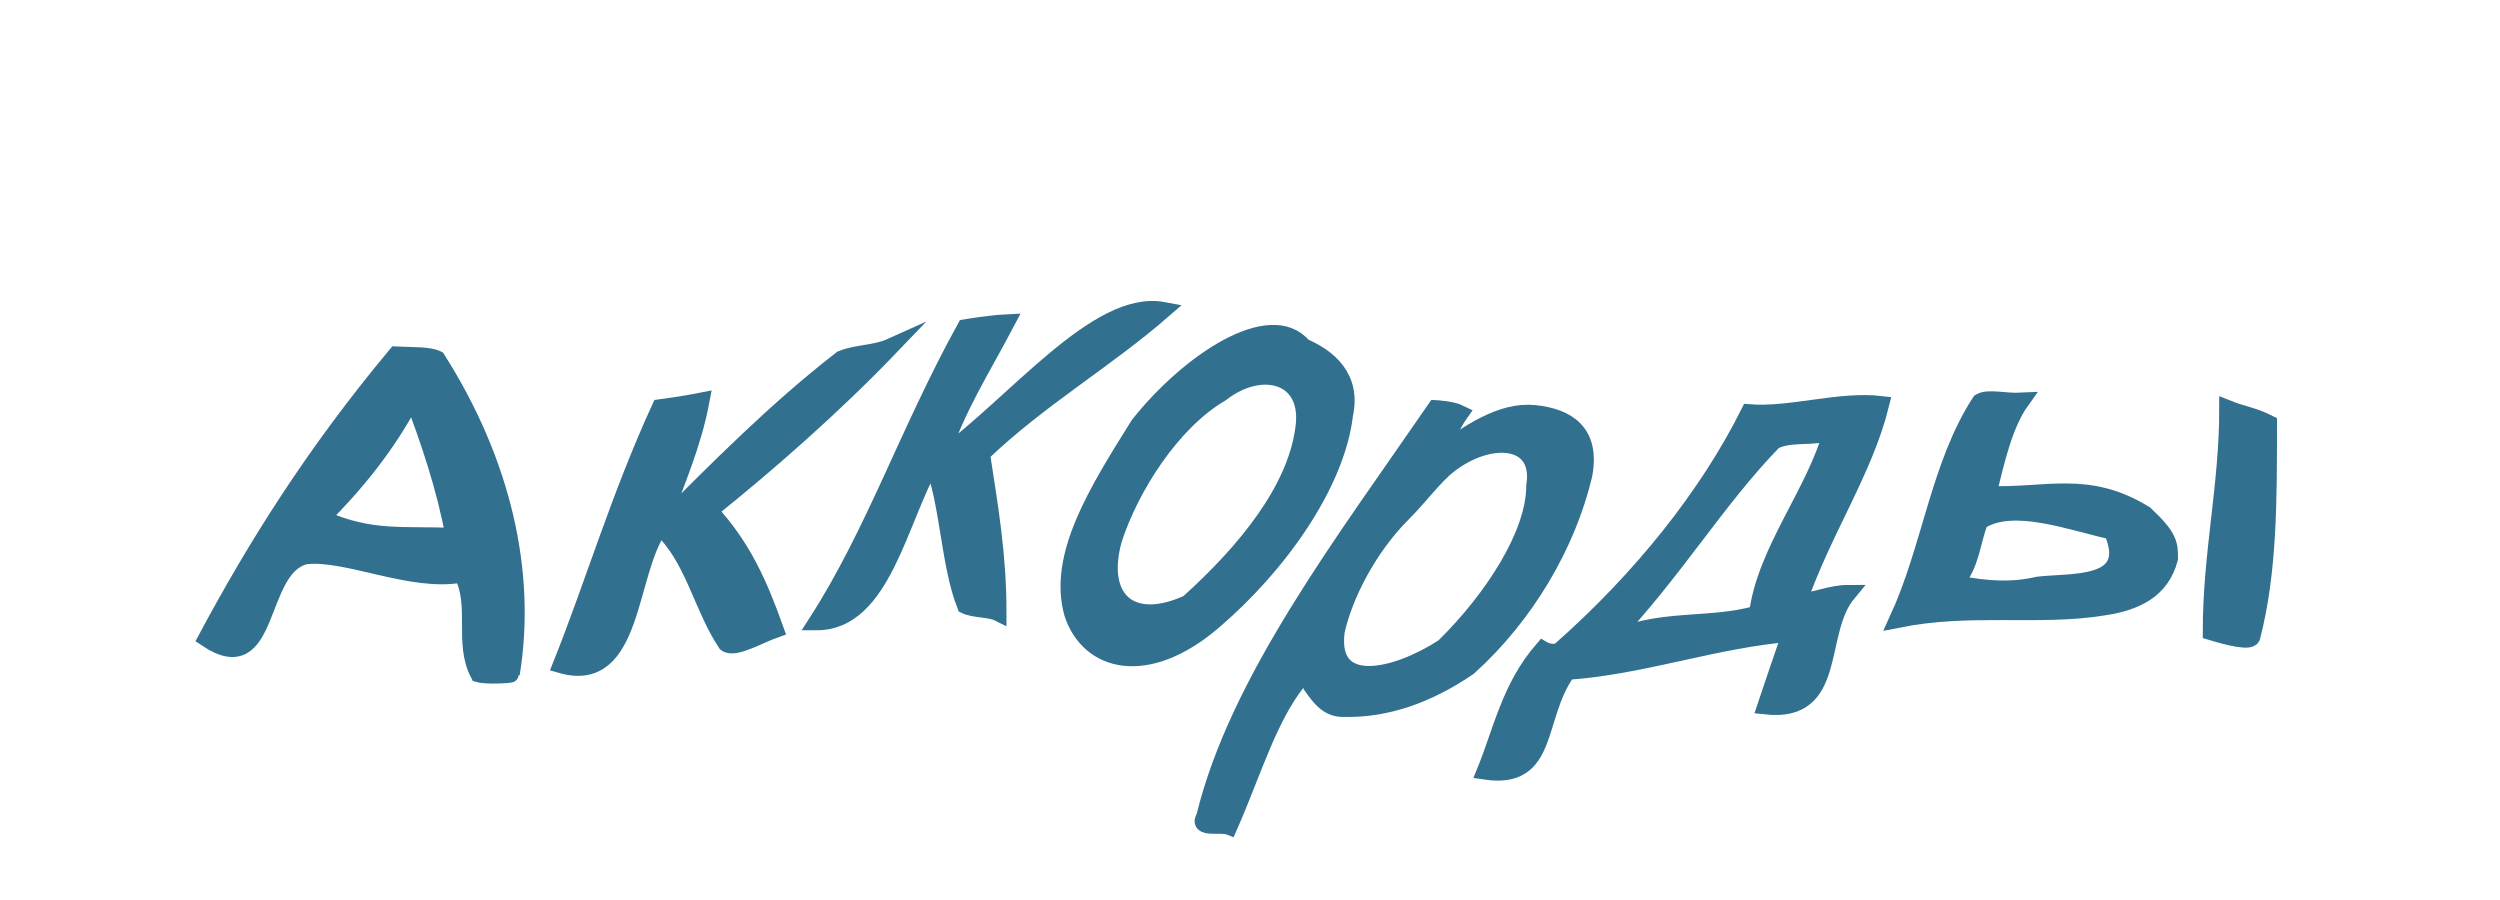
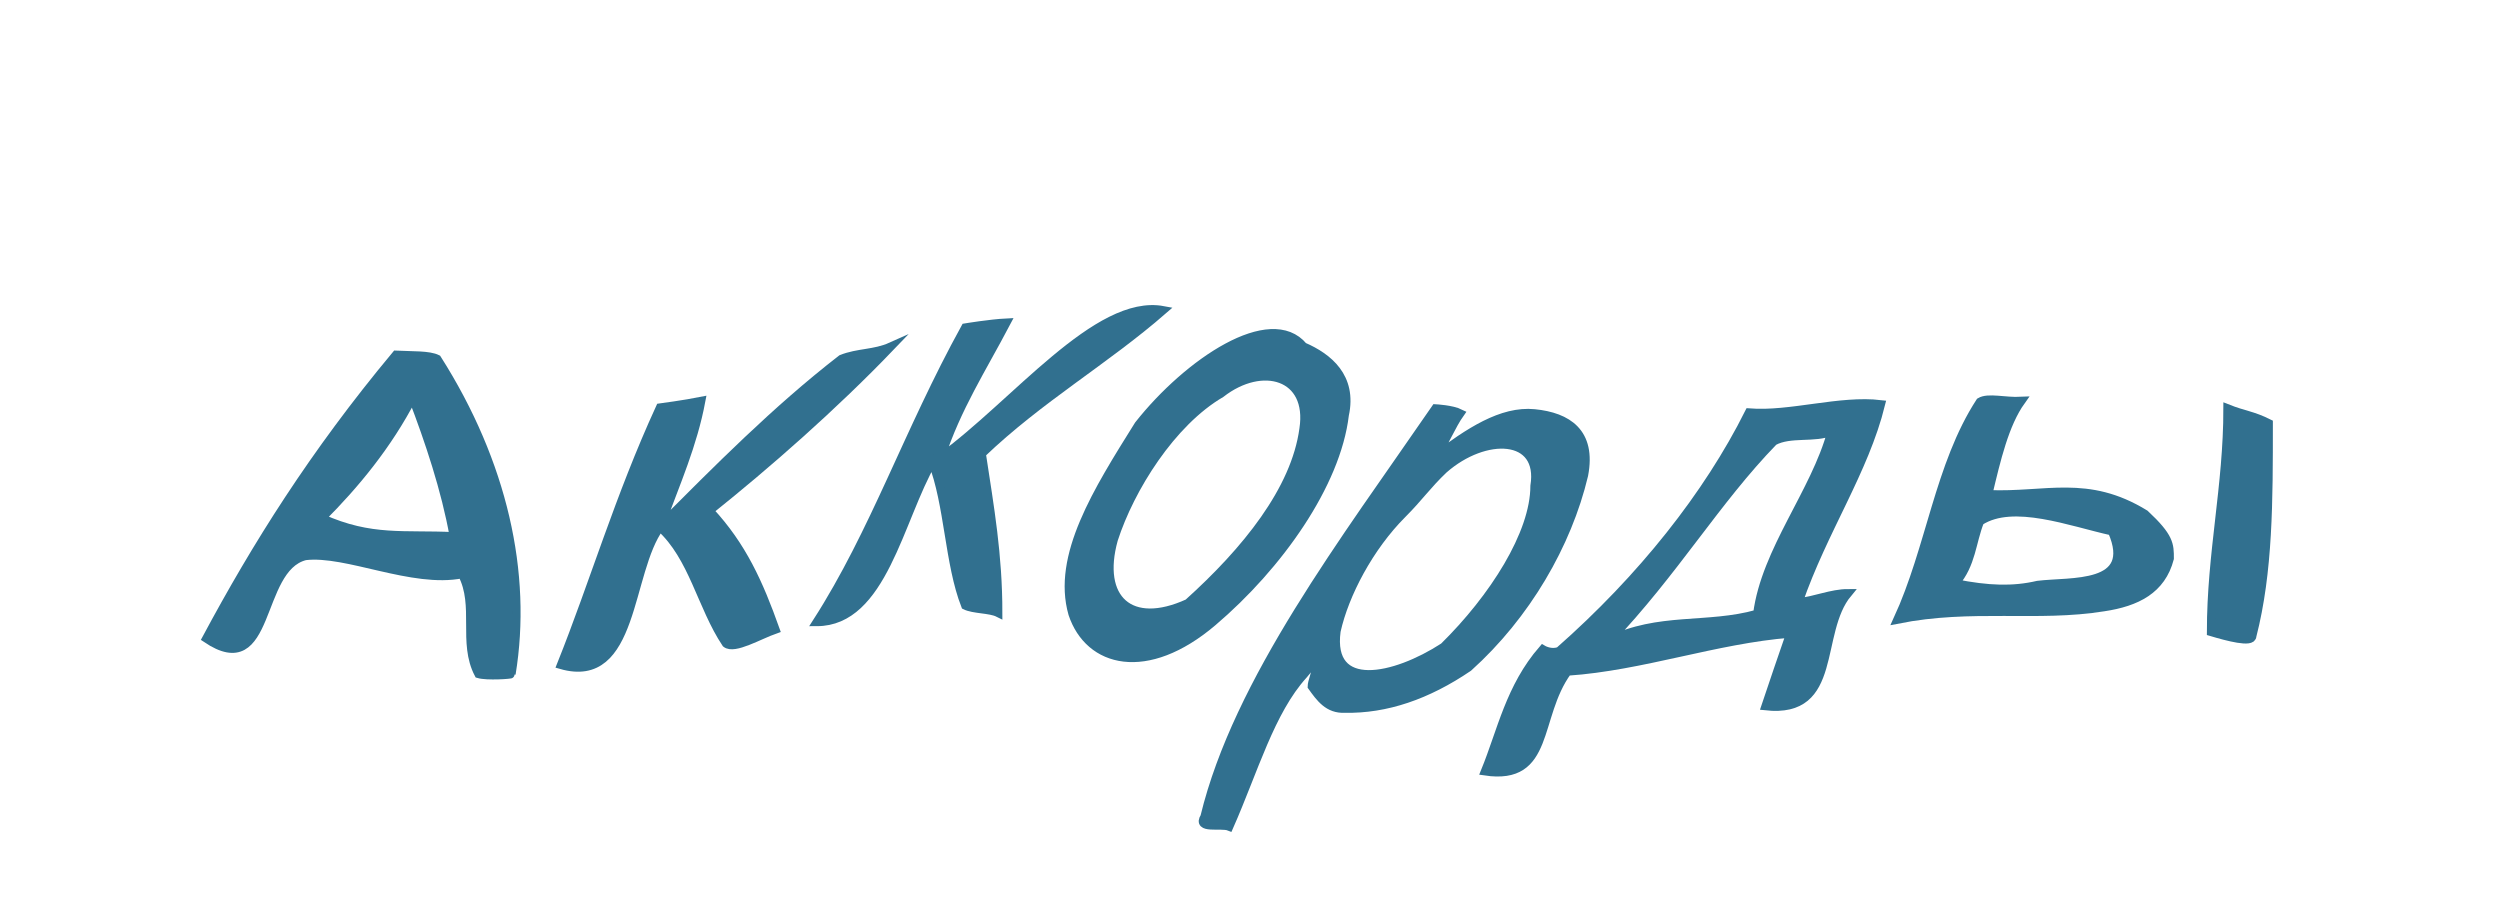
<svg xmlns="http://www.w3.org/2000/svg" width="100" height="36">
-   <g style="stroke-miterlimit:10;stroke-width:2px" transform="scale(0.33 0.33) translate(10 -30)" fill="#31708f" stroke="#31708f">
+   <g style="stroke-miterlimit:10;stroke-width:1px" transform="scale(0.33 0.33) translate(10 -30)" fill="#31708f" stroke="#31708f">
    <path d="M38,73C28,85,21,96.2,15,107.4c8,5.4,6-8.5,12-10c5-0.6,13,3.4,19,2.2c2,3.8,0,8.3,2,12.1c1,0.3,4,0.1,4,0c2-12.2-1-25.6-9-38.2C42,73,40,73.1,38,73L38,73z M29,92.8c4-4,8-8.8,11-14.6c2,5.2,4,11.2,5,16.8C39,94.7,35,95.5,29,92.8L29,92.8z" />
    <path d="M98,72c-2,0.9-4,0.7-6,1.5c-8,6.2-15,13.3-22,20.3c2-5.4,4-9.9,5-15.2c-2,0.4-5,0.8-5,0.8c-5,10.9-8,21.2-12,31.2c9,2.6,8-11.3,12-16.7c4,3.6,5,9.6,8,14.1c1,0.8,4-1,6-1.7c-2-5.6-4-10.1-8-14.4C83,86.3,91,79.3,98,72L98,72z" />
    <path d="M131,67.6c-8-1.5-18,11.4-27,17.9c2-6.1,5-10.7,8-16.4c-2,0.1-5,0.6-5,0.6c-7,12.7-11,24.8-18,35.7c8,0,10-12.5,14-19.4c2,5.1,2,12.3,4,17.4c1,0.5,3,0.4,4,0.9c0-7.1-1-12.7-2-19.3C116,78.3,124,73.7,131,67.6L131,67.6z" />
    <path d="M148,72c-4-4.8-14,1.9-20,9.5c-5,8-10,15.9-8,22.9c2,6,9,7.8,17,1c8-6.8,15-16.7,16-25.1C154,75.7,151,73.3,148,72L148,72z M134,103.1c-7,3.2-11-0.5-9-7.7c2-6.2,7-14.2,13-17.7c5-3.9,11-2.2,10,4.3C147,89.4,141,96.8,134,103.1C134,103.1,134,103.1,134,103.1z" />
    <path d="M176,80.1c-4-0.4-8,2.3-12,5.3c1-1.5,2-3.9,3-5.3c-1-0.5-3-0.6-3-0.6c-11,16-24,33-28,49.5c-1,1.6,2,0.8,3,1.2c3-6.8,5-14,9-18.4c3-3.7,1,0.4,1,1.4c1,1.4,2,2.8,4,2.7c5,0.1,10-1.6,15-5c7-6.3,12-14.9,14-23.3C183,82.4,180,80.5,176,80.1L176,80.1z M165,108.4c-6,3.9-14,5.6-13-1.9c1-4.5,4-10.2,8-14.2c2-2,3-3.5,5-5.4c5-4.4,12-4.2,11,2C176,94.7,171,102.5,165,108.4L165,108.4z" />
    <path d="M218,79c-5-0.6-11,1.4-16,1c-5,10-13,20.1-23,28.9c-1,0.4-2-0.2-2-0.2c-4,4.6-5,9.9-7,14.8c8,1.2,6-6.6,10-12.1c9-0.6,18-3.9,27-4.6c-1,2.9-2,5.8-3,8.8c9,1,6-8.9,10-13.7c-2,0-4,0.9-6,1.1C211,94.3,216,87.1,218,79L218,79z M203,104.4c-6,1.7-12,0.3-18,3.3c8-8.4,13-17,20-24.2c2-1.1,5-0.3,7-1.2C210,89.7,204,96.7,203,104.4L203,104.4z" />
    <path d="M260,79.5c0,9.5-2,17.5-2,27.1c2,0.6,5,1.4,5,0.5c2-7.8,2-16.3,2-25.8C263,80.3,262,80.3,260,79.5C260,79.5,260,79.5,260,79.5z" />
    <path d="M250,92.3c-7-4.3-12-2.1-19-2.4c1-4.2,2-8.5,4-11.3c-2,0.1-4-0.5-5,0.1c-5,7.7-6,17.7-10,26.4c9-1.8,17-0.2,25-1.5c4-0.6,7-2.1,8-5.9C253,96,253,95.1,250,92.3C250,92.3,250,92.3,250,92.3z M237,100.9c-3,0.7-6,0.6-10-0.2c2-2.3,2-5,3-7.5c4-2.6,11,0.1,16,1.2C249,101.3,241,100.4,237,100.9L237,100.9z" />
  </g>
</svg>
